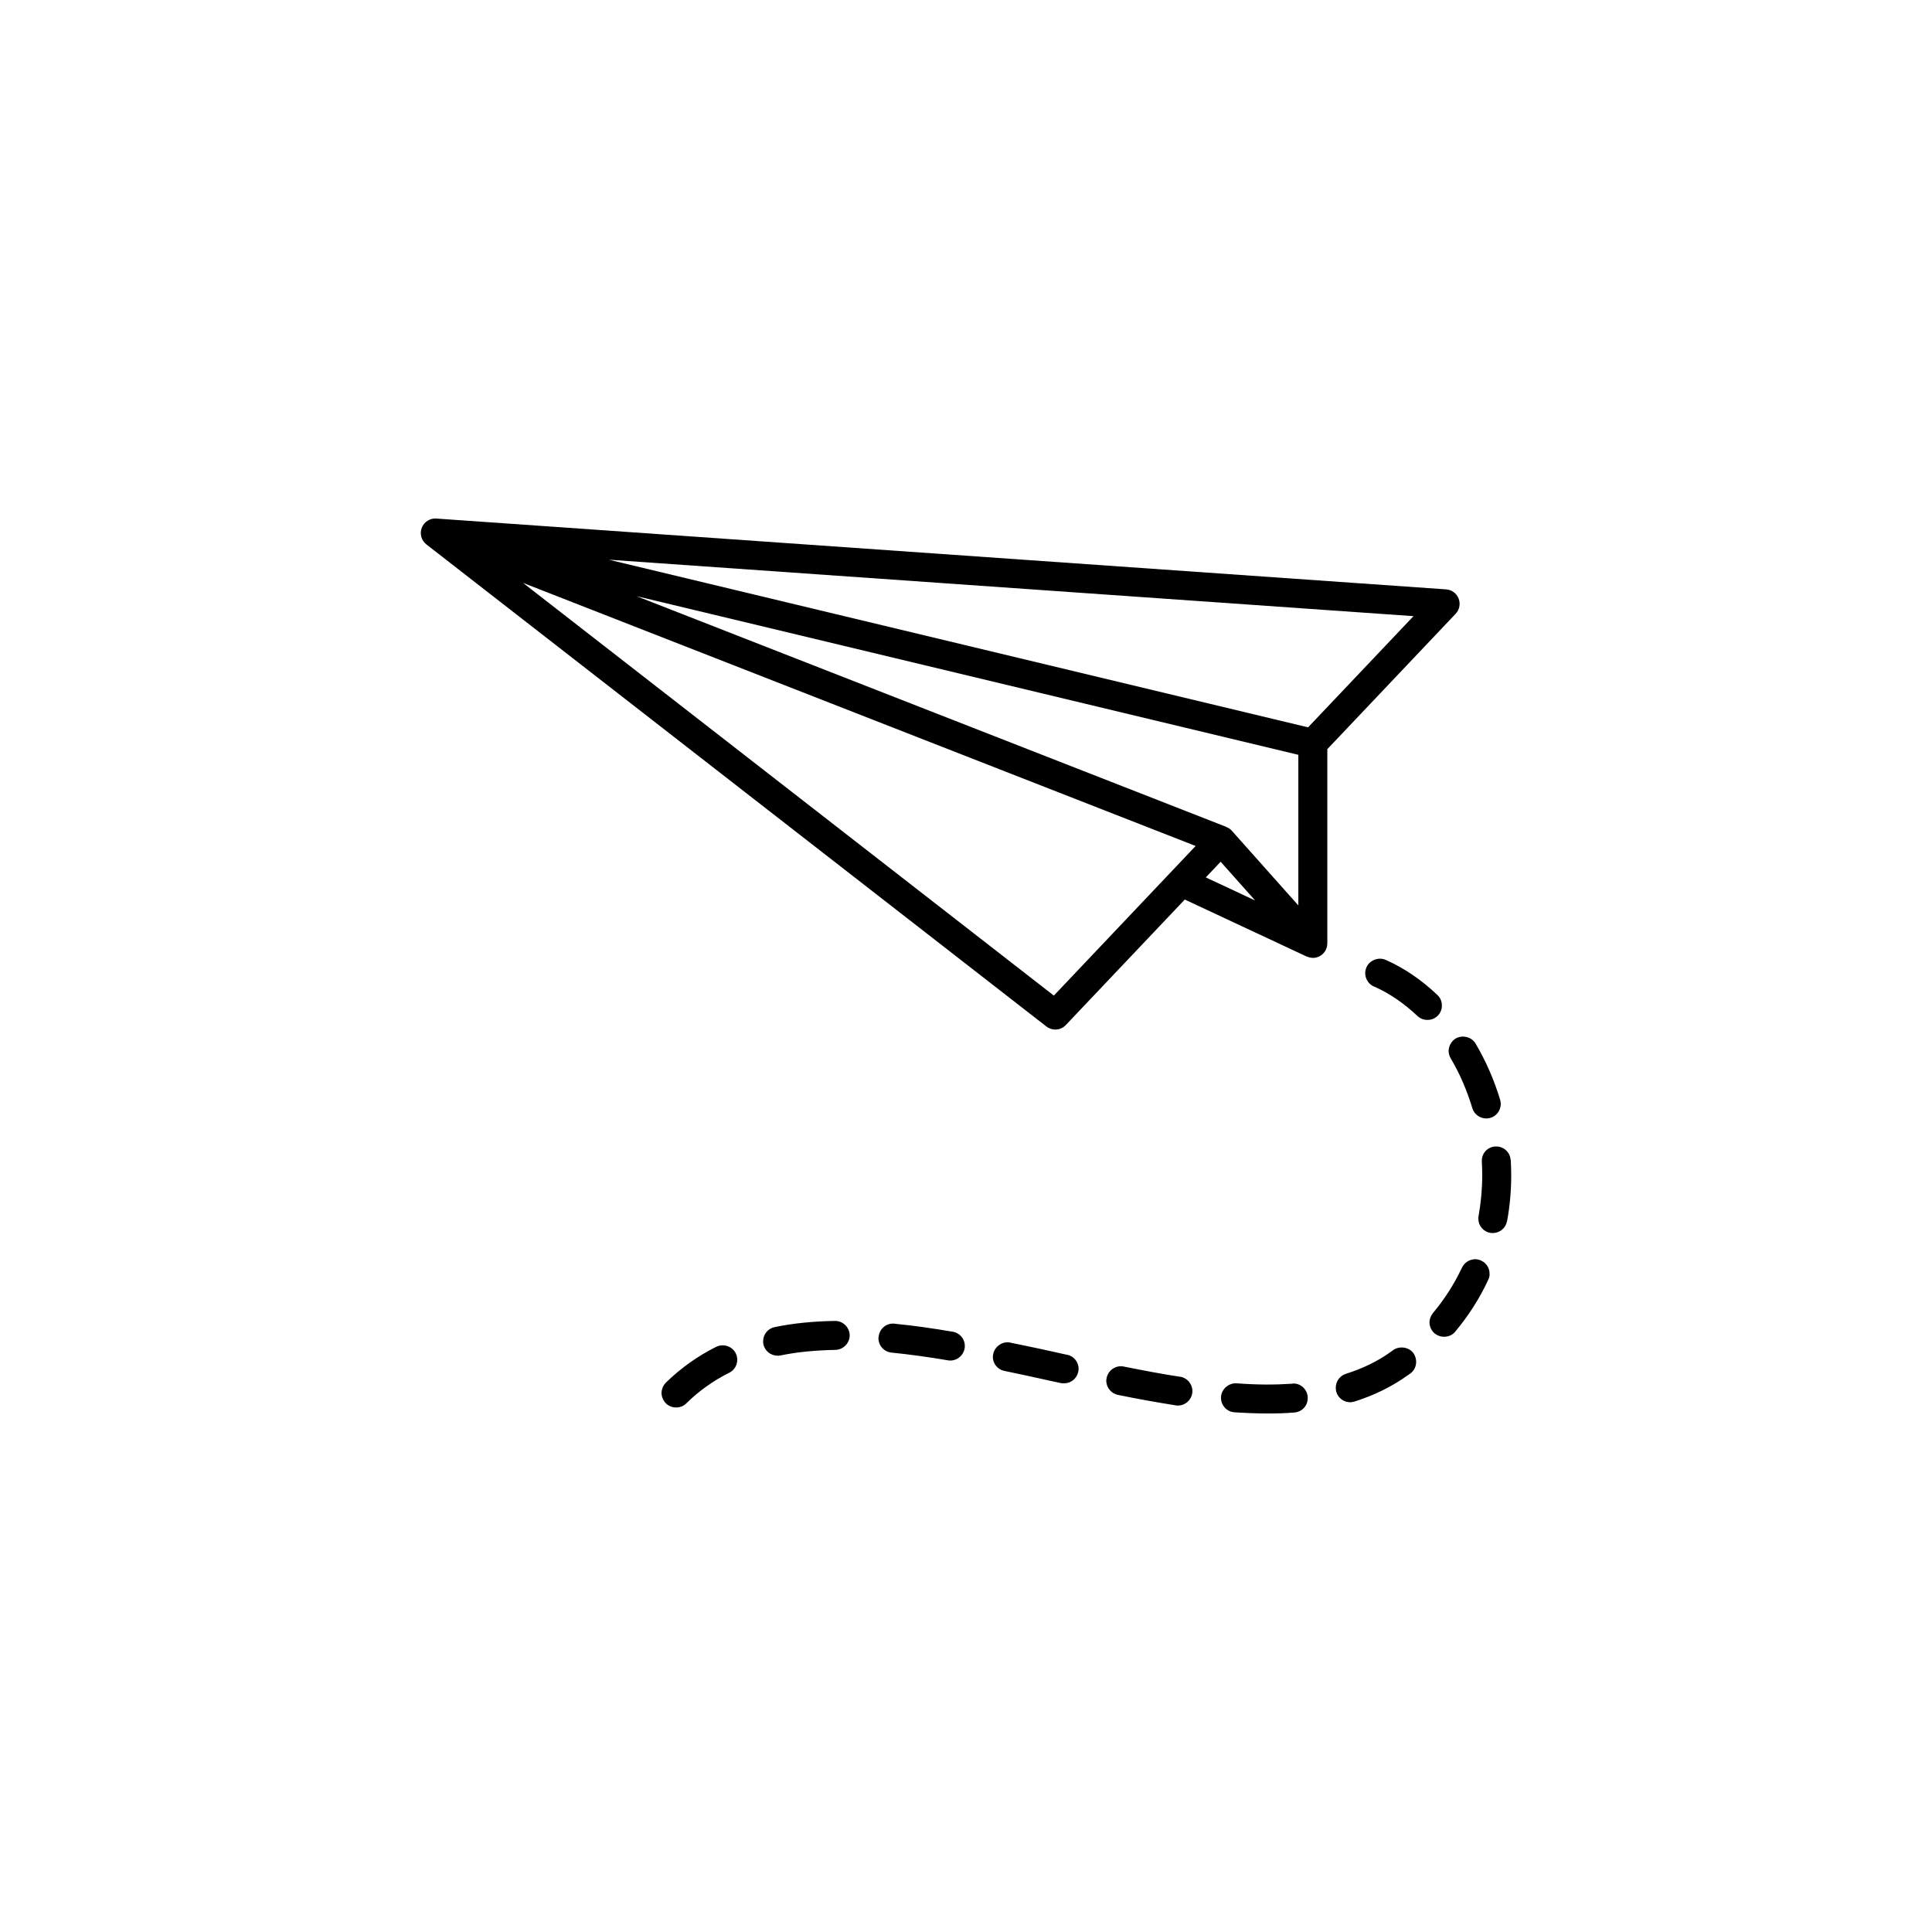
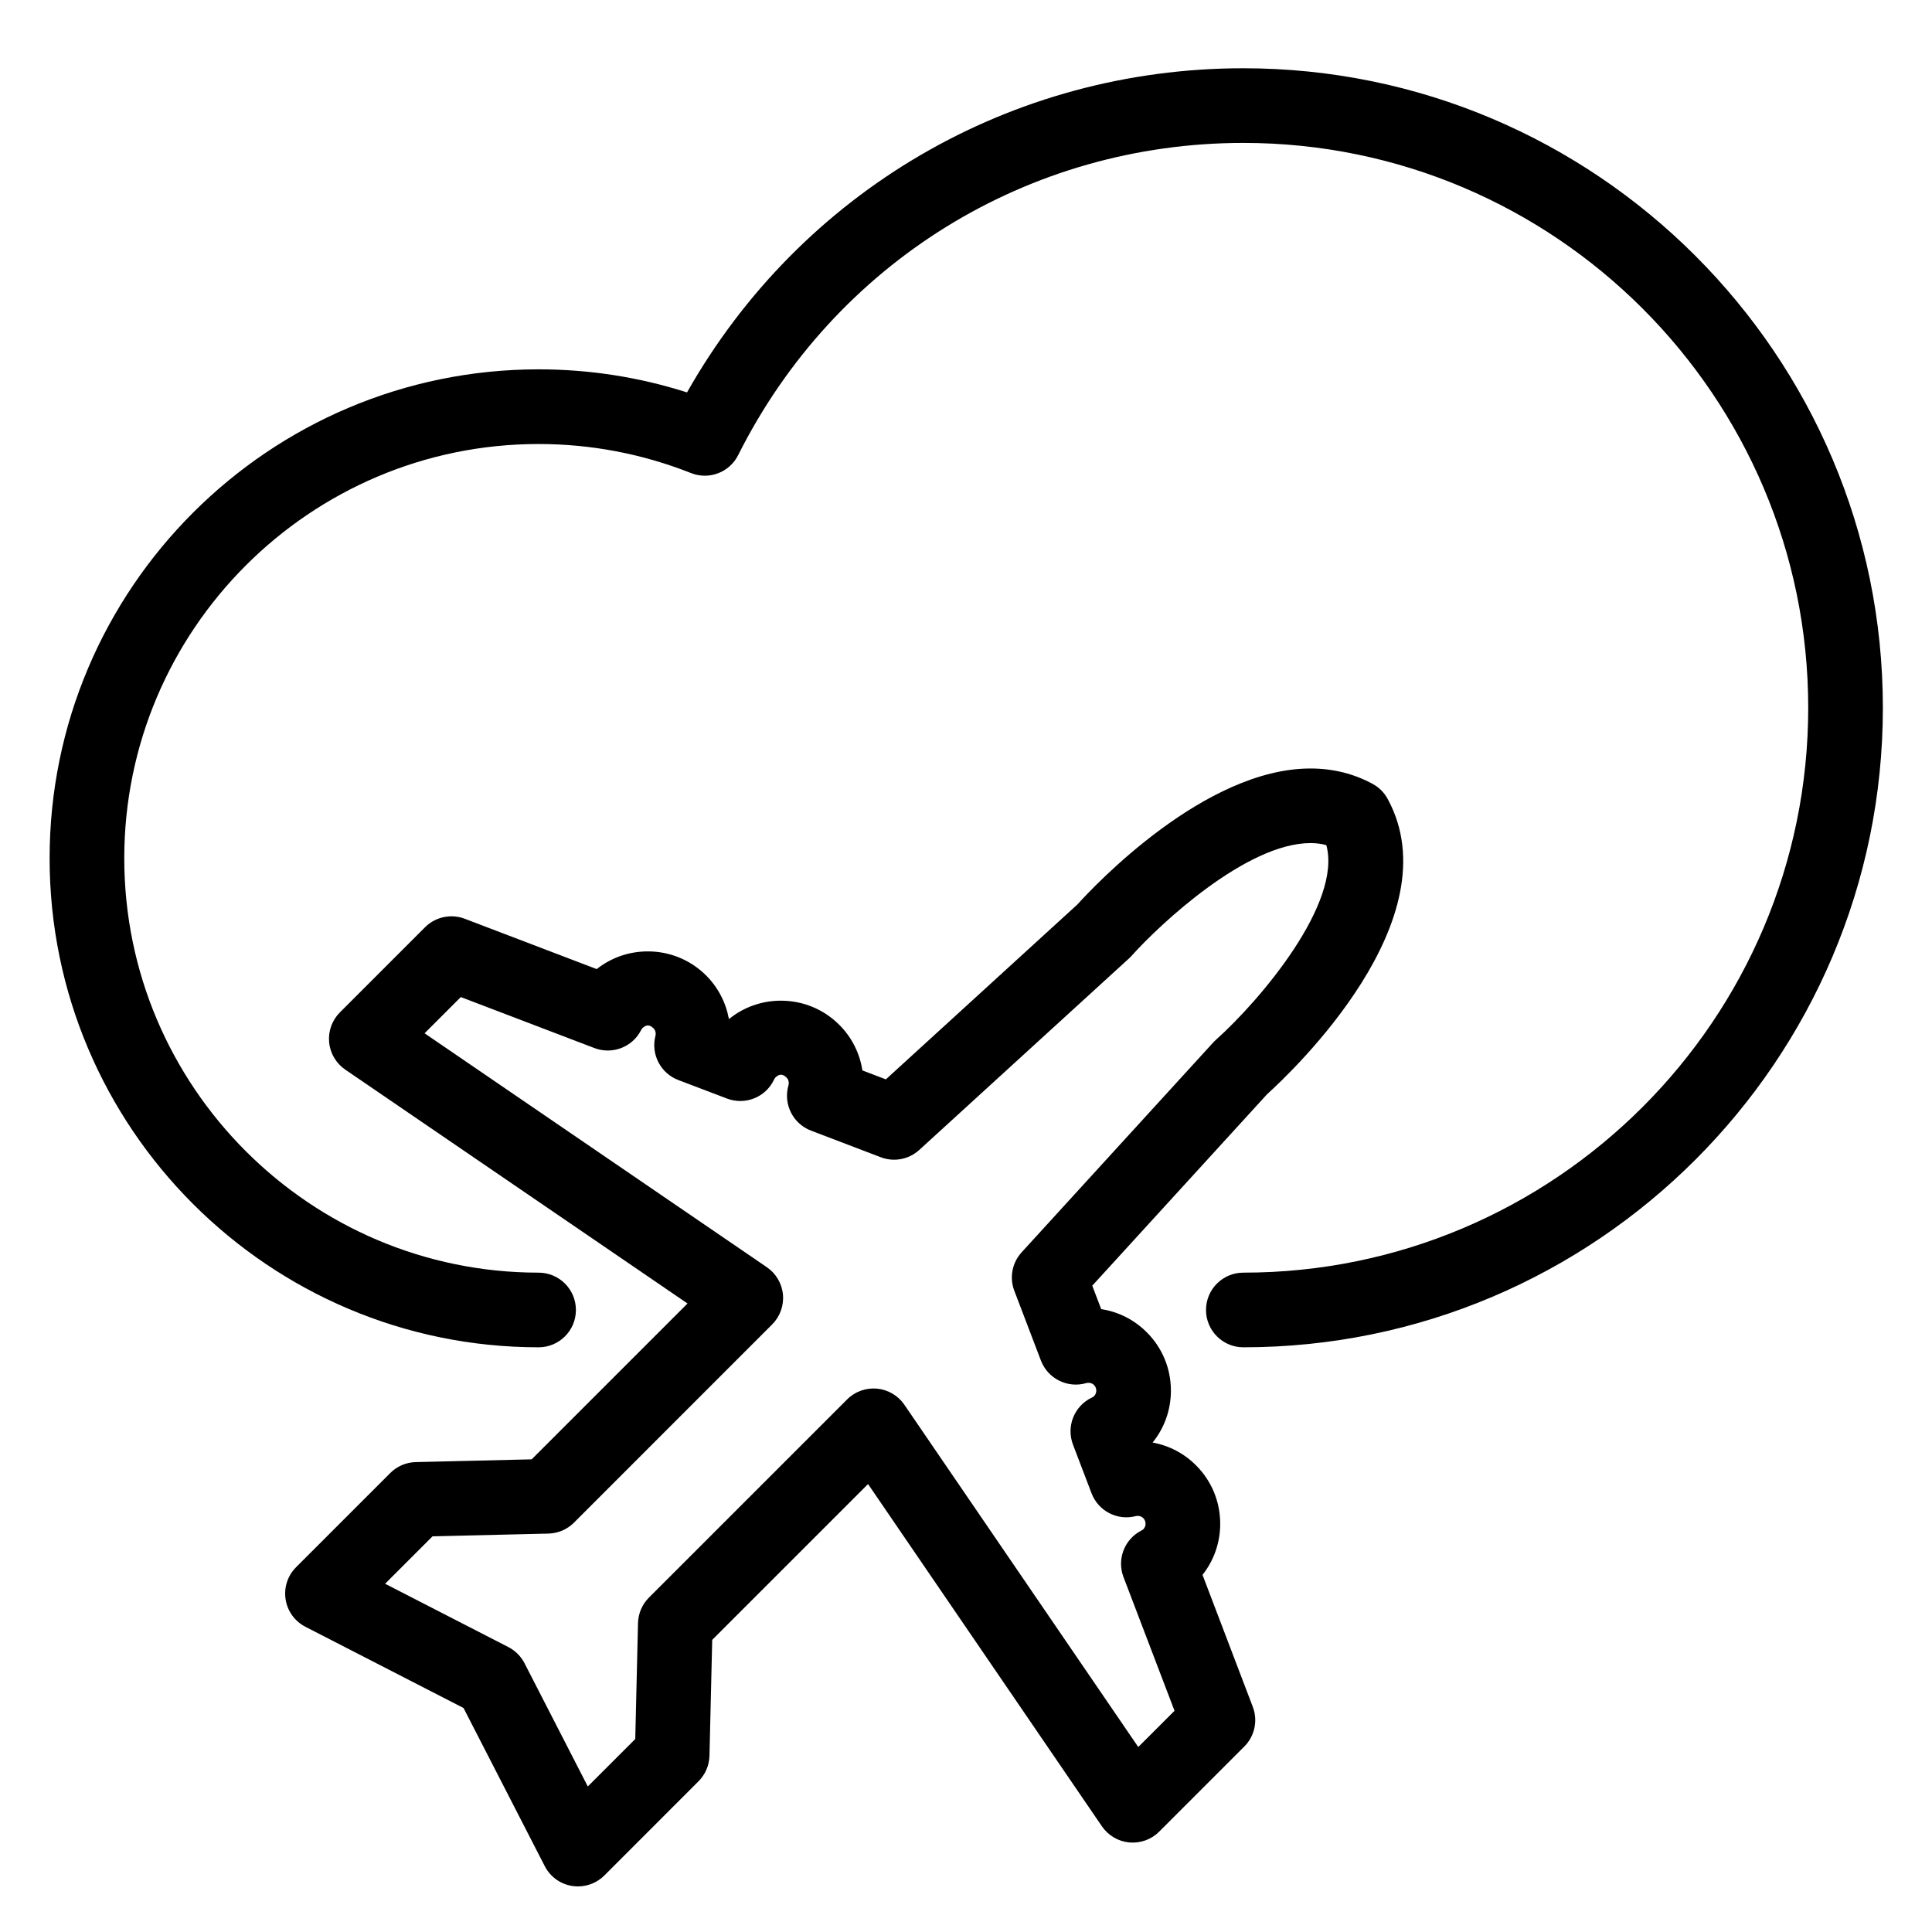
- <svg xmlns="http://www.w3.org/2000/svg" id="logo-svg" version="1.1" x="0px" y="0px" width="100px" height="100px" viewBox="0 0 100 100" enable-background="new 0 0 100 100" xml:space="preserve">
-   <path d="M75.498,30.982c-0.105-0.271-0.357-0.456-0.646-0.476l-52.27-3.666c-0.324-0.025-0.635,0.171-0.752,0.479  c-0.118,0.308-0.021,0.657,0.24,0.86l32.093,24.953c0.136,0.106,0.298,0.158,0.46,0.158c0.199,0,0.397-0.079,0.544-0.234  l6.157-6.496l6.311,2.951l0.003-0.006c0.181,0.084,0.389,0.102,0.581,0.027c0.291-0.11,0.483-0.39,0.483-0.701V38.776l6.641-7.006  C75.543,31.56,75.603,31.253,75.498,30.982z M54.547,51.532L27.073,30.171l34.813,13.617L54.547,51.532z M62.412,45.414l0.768-0.81  l1.786,2.005L62.412,45.414z M67.202,46.864l-3.445-3.867c-0.079-0.09-0.18-0.15-0.289-0.193l0.003-0.006L32.943,30.856  l34.259,8.213V46.864z M67.706,37.647L31.511,28.97l41.651,2.922L67.706,37.647z M43.23,68.371H43.21  c-1.13,0.02-2.149,0.12-3.11,0.319c-0.35,0.07-0.6,0.37-0.6,0.73c0,0.05,0,0.1,0.01,0.149c0.07,0.351,0.38,0.601,0.74,0.601  c0.04,0,0.09,0,0.14-0.01c0.86-0.181,1.82-0.271,2.851-0.29c0.41-0.011,0.74-0.351,0.74-0.761  C43.97,68.701,43.63,68.371,43.23,68.371z M49.32,68.931c-1.061-0.18-2.03-0.32-2.971-0.41c-0.02,0-0.029-0.01-0.05-0.01  c-0.01,0-0.01,0-0.021,0c-0.41-0.03-0.76,0.271-0.799,0.68c-0.011,0.021-0.011,0.051-0.011,0.07c0,0.39,0.29,0.71,0.681,0.75  c0.899,0.09,1.859,0.22,2.92,0.4c0.039,0.01,0.08,0.01,0.119,0.01c0.371,0,0.68-0.271,0.74-0.63c0.01-0.03,0.01-0.07,0.01-0.11  C49.949,69.311,49.68,68.991,49.32,68.931z M74.979,54.391c0,0.13,0.04,0.271,0.11,0.391c0.47,0.789,0.84,1.659,1.12,2.579  c0.09,0.311,0.39,0.53,0.72,0.53c0.07,0,0.14-0.01,0.21-0.03c0.32-0.09,0.53-0.38,0.54-0.71c0-0.069-0.01-0.149-0.03-0.22  c-0.31-1.03-0.739-2.01-1.27-2.91c-0.2-0.35-0.68-0.47-1.03-0.27C75.13,53.881,74.99,54.131,74.979,54.391z M37.07,69.711  c-0.961,0.479-1.83,1.1-2.601,1.85c-0.14,0.141-0.22,0.33-0.229,0.53c0,0.2,0.08,0.39,0.22,0.54c0.14,0.14,0.33,0.22,0.53,0.22  c0.199,0,0.39-0.069,0.529-0.21c0.66-0.649,1.391-1.17,2.23-1.59c0.26-0.13,0.42-0.4,0.41-0.69c0-0.109-0.03-0.22-0.08-0.319  C37.9,69.681,37.439,69.531,37.07,69.711z M55.24,70.121c-0.011,0-0.011,0-0.021,0c-0.8-0.181-1.85-0.41-2.9-0.62  c-0.01,0-0.01,0-0.029-0.01c-0.391-0.08-0.8,0.189-0.88,0.59c-0.011,0.05-0.021,0.1-0.021,0.149c0,0.351,0.25,0.66,0.601,0.73  c0.01,0,0.01,0,0.01,0c0.79,0.16,1.59,0.34,2.359,0.51l0.561,0.12c0.05,0.01,0.1,0.01,0.16,0.01c0.35,0,0.649-0.24,0.729-0.59  c0.01-0.05,0.021-0.1,0.021-0.15C55.83,70.501,55.58,70.19,55.24,70.121z M72.109,69.881L72,69.961c-0.69,0.5-1.46,0.87-2.34,1.149  c-0.311,0.101-0.521,0.391-0.521,0.721c0,0.08,0.01,0.149,0.03,0.22c0.1,0.32,0.39,0.53,0.72,0.53c0.07,0,0.15-0.021,0.23-0.04  c1.01-0.32,1.93-0.771,2.75-1.36c0.029-0.02,0.05-0.03,0.069-0.05L73,71.091c0.189-0.14,0.3-0.36,0.3-0.6  c0-0.16-0.05-0.32-0.14-0.45C72.93,69.721,72.439,69.65,72.109,69.881z M74.63,52.031c0-0.2-0.08-0.391-0.23-0.53  c-0.81-0.771-1.71-1.391-2.68-1.82c-0.37-0.16-0.83,0.02-0.99,0.381c-0.17,0.379,0,0.829,0.38,0.999h0.011  c0.81,0.36,1.56,0.88,2.25,1.53c0.14,0.13,0.319,0.2,0.52,0.2s0.391-0.08,0.54-0.23C74.56,52.421,74.64,52.23,74.63,52.031z   M61.1,71.261c-0.01,0-0.01,0-0.02,0c-0.851-0.13-1.78-0.3-2.92-0.53c-0.41-0.08-0.801,0.19-0.88,0.59  c-0.011,0.051-0.021,0.101-0.021,0.15c0.01,0.36,0.26,0.66,0.61,0.73c1.08,0.22,2.04,0.39,2.92,0.529  c0.02,0.011,0.04,0.011,0.06,0.011h0.01c0.04,0.01,0.08,0.01,0.11,0.01c0.37,0,0.68-0.271,0.74-0.63c0-0.04,0.01-0.08,0.01-0.12  C61.72,71.641,61.45,71.32,61.1,71.261z M76.67,65.251c-0.36-0.181-0.82-0.01-0.99,0.35c0,0.01,0,0.01-0.01,0.01  c-0.39,0.841-0.9,1.631-1.5,2.351c-0.11,0.14-0.18,0.31-0.18,0.479c0,0.221,0.1,0.44,0.27,0.58c0.14,0.11,0.31,0.17,0.48,0.17  c0.229,0,0.439-0.09,0.579-0.26c0.69-0.83,1.271-1.729,1.711-2.689c0.05-0.101,0.079-0.21,0.069-0.32  C77.1,65.631,76.93,65.371,76.67,65.251z M78.2,60.101v-0.05c0-0.01-0.011-0.01-0.011-0.02c-0.029-0.4-0.37-0.711-0.79-0.69  c-0.399,0.02-0.71,0.35-0.699,0.75v0.04c0.01,0.189,0.02,0.45,0.02,0.71c0,0.71-0.07,1.42-0.189,2.1  c-0.011,0.051-0.021,0.101-0.011,0.15c0,0.35,0.261,0.66,0.61,0.72c0.04,0.01,0.09,0.01,0.14,0.01c0.351,0,0.66-0.25,0.73-0.6v-0.01  l0.01-0.021c0.14-0.77,0.21-1.56,0.21-2.35C78.22,60.591,78.21,60.341,78.2,60.101z M66.95,71.61c-0.021,0-0.04,0-0.061,0.011  c-0.939,0.06-1.8,0.06-2.89-0.021c-0.4-0.02-0.771,0.29-0.8,0.7v0.03c-0.011,0.399,0.29,0.739,0.689,0.77  c0.62,0.04,1.19,0.061,1.74,0.061c0.479,0,0.93-0.011,1.37-0.051c0.399-0.029,0.7-0.359,0.689-0.76v-0.04  C67.66,71.921,67.34,71.61,66.95,71.61z" />
+ <svg xmlns="http://www.w3.org/2000/svg" id="logo-svg" width="200" height="200" fill="#000000" version="1.1" x="0px" y="0px" viewBox="0 0 100 100" enable-background="new 0 0 100 100" xml:space="preserve">
+   <path d="M62.242,81.514c0.595-0.751,0.916-1.674,0.916-2.646c-0.001-1.142-0.445-2.217-1.252-3.022  c-0.619-0.621-1.4-1.027-2.247-1.18c0.614-0.759,0.947-1.696,0.947-2.687c0-1.143-0.444-2.218-1.253-3.023  c-0.646-0.647-1.466-1.061-2.355-1.196l-0.463-1.213l9.051-9.912c1.309-1.183,9.63-9.066,6.237-15.287  c-0.178-0.326-0.445-0.594-0.771-0.771c-0.975-0.531-2.06-0.8-3.224-0.8c-5.462,0-11.146,6.025-12.063,7.039l-9.913,9.052  l-1.214-0.463c-0.136-0.881-0.545-1.709-1.193-2.356c-0.808-0.809-1.882-1.254-3.025-1.254c-0.991,0-1.93,0.335-2.691,0.953  c-0.153-0.843-0.556-1.633-1.174-2.252c-0.808-0.808-1.881-1.252-3.024-1.252c-0.972,0-1.894,0.322-2.646,0.916l-6.829-2.605  c-0.712-0.271-1.516-0.099-2.055,0.438l-4.407,4.407c-0.407,0.407-0.611,0.974-0.558,1.546s0.359,1.092,0.833,1.416l17.717,12.107  l-8.066,8.066l-5.999,0.143c-0.496,0.011-0.969,0.213-1.32,0.564l-4.876,4.876c-0.437,0.437-0.638,1.055-0.542,1.665  c0.095,0.61,0.477,1.137,1.025,1.419l8.184,4.204l4.205,8.186c0.282,0.549,0.81,0.931,1.419,1.025c0.1,0.016,0.2,0.023,0.299,0.023  c0.508,0,1-0.201,1.366-0.565l4.876-4.878c0.351-0.351,0.553-0.824,0.565-1.32l0.142-5.998l8.066-8.065l12.106,17.717  c0.325,0.474,0.845,0.78,1.416,0.834c0.578,0.051,1.14-0.152,1.546-0.558l4.407-4.407c0.539-0.539,0.711-1.345,0.439-2.056  L62.242,81.514z M58.916,90.425L46.809,72.708c-0.324-0.475-0.843-0.779-1.416-0.833c-0.573-0.05-1.139,0.15-1.545,0.558  l-10.26,10.259c-0.351,0.351-0.553,0.824-0.565,1.32l-0.142,6l-2.457,2.455l-3.276-6.38c-0.185-0.358-0.477-0.65-0.836-0.835  l-6.379-3.277l2.456-2.456l5.999-0.141c0.496-0.012,0.969-0.215,1.32-0.565l10.26-10.262c0.406-0.406,0.61-0.972,0.557-1.545  c-0.053-0.572-0.359-1.091-0.833-1.415L21.976,53.483l1.875-1.875l6.921,2.641c0.916,0.348,1.952-0.044,2.404-0.917  c0.042-0.08,0.065-0.106,0.065-0.106v0.001c0.199-0.2,0.385-0.2,0.583-0.002c0.145,0.146,0.118,0.325,0.1,0.396  c-0.242,0.951,0.268,1.932,1.185,2.281l2.52,0.959c0.942,0.359,1.998-0.064,2.432-0.973c0.025-0.052,0.05-0.093,0.068-0.11  c0.201-0.201,0.384-0.202,0.586,0c0.151,0.151,0.11,0.349,0.094,0.406c-0.276,0.964,0.231,1.979,1.169,2.337l3.611,1.378  c0.683,0.261,1.452,0.114,1.991-0.377l10.863-9.919c0.048-0.043,0.095-0.091,0.137-0.14c1.451-1.619,5.939-5.825,9.25-5.825  c0.295,0,0.565,0.035,0.821,0.106c0.817,2.997-3.387,7.992-5.713,10.075c-0.049,0.044-0.097,0.09-0.141,0.139L52.879,64.82  c-0.492,0.539-0.639,1.309-0.378,1.991l1.377,3.611c0.359,0.938,1.375,1.446,2.34,1.169c0.144-0.039,0.301-0.01,0.405,0.095  c0.1,0.101,0.12,0.214,0.12,0.292s-0.021,0.192-0.118,0.29c-0.021,0.021-0.062,0.047-0.115,0.072  c-0.908,0.434-1.331,1.491-0.973,2.432l0.961,2.52c0.35,0.916,1.329,1.427,2.281,1.184c0.146-0.035,0.292-0.002,0.394,0.1  c0.101,0.101,0.121,0.215,0.121,0.292c0,0.079-0.021,0.192-0.122,0.294c-0.001,0.001-0.025,0.022-0.106,0.065  c-0.871,0.452-1.264,1.486-0.914,2.402l2.641,6.921L58.916,90.425z" />
+   <path d="M64.355,3.533c-12.03,0-22.912,6.385-28.795,16.778c-2.484-0.793-5.061-1.194-7.683-1.194  c-13.955,0-25.309,11.354-25.309,25.31c0,13.955,11.354,25.309,25.309,25.309c1.067,0,1.932-0.865,1.932-1.932  c0-1.067-0.865-1.932-1.932-1.932c-11.825,0-21.445-9.621-21.445-21.445c0-11.825,9.62-21.445,21.445-21.445  c2.712,0,5.368,0.506,7.893,1.505c0.932,0.368,1.989-0.036,2.438-0.931c4.996-9.966,15.015-16.159,26.147-16.159  c16.122,0,29.238,13.116,29.238,29.238S80.478,65.872,64.355,65.872c-1.066,0-1.932,0.864-1.932,1.932  c0,1.066,0.865,1.932,1.932,1.932c18.252,0,33.102-14.849,33.102-33.101C97.457,18.382,82.607,3.533,64.355,3.533z" />
</svg>
